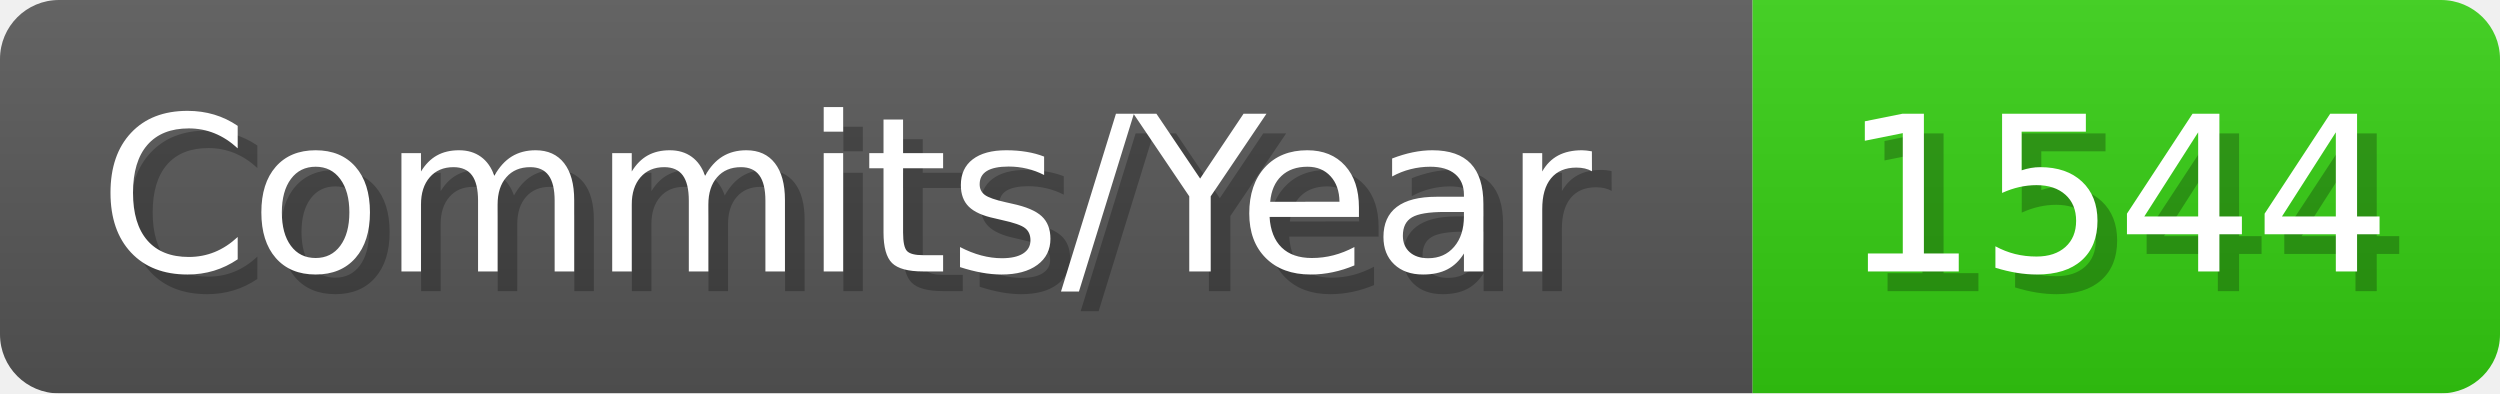
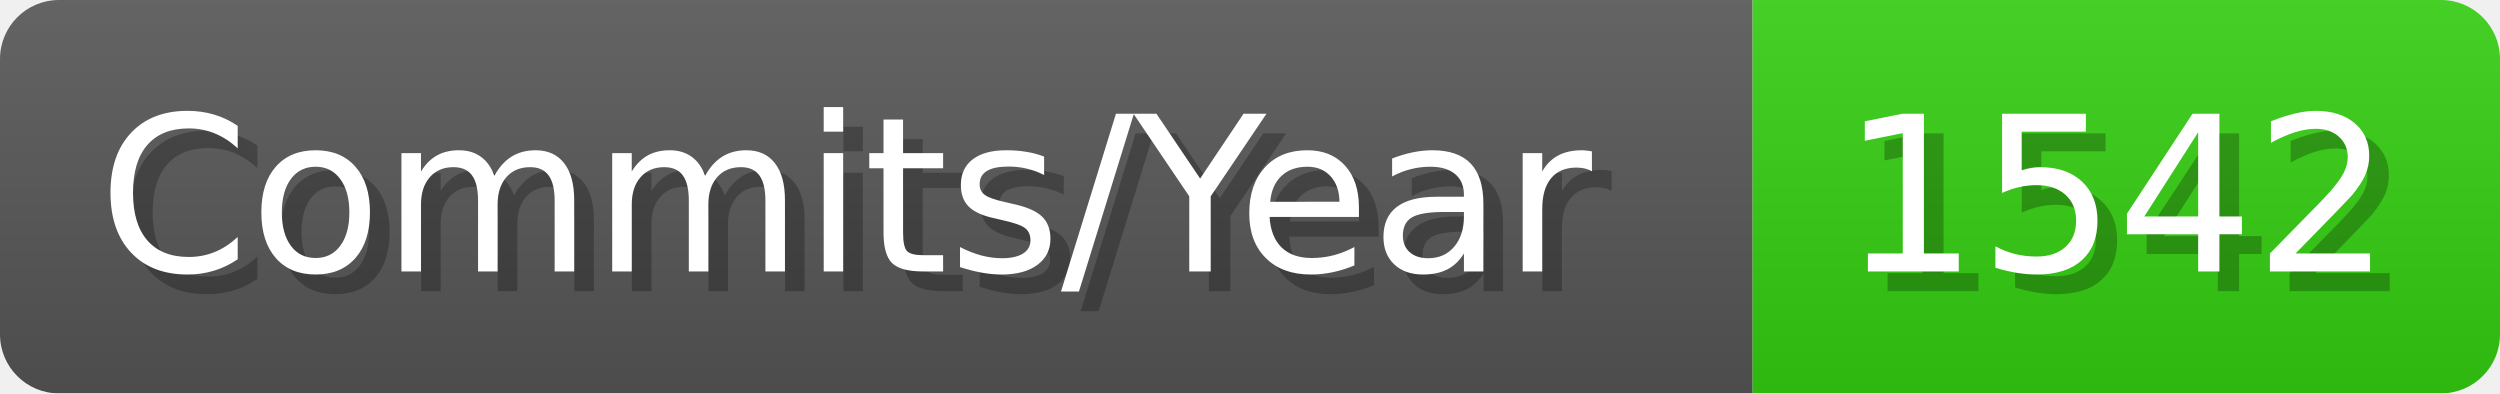
- <svg xmlns="http://www.w3.org/2000/svg" width="127.1" height="20" viewBox="0 0 1271 200" role="img" aria-label="Commits/Year: 1544">
+ <svg xmlns="http://www.w3.org/2000/svg" width="127.1" height="20" viewBox="0 0 1271 200" role="img" aria-label="Commits/Year: 1542">
  <linearGradient id="aUPdi" x2="0" y2="100%">
    <stop offset="0" stop-opacity=".1" stop-color="#EEE" />
    <stop offset="1" stop-opacity=".1" />
  </linearGradient>
  <mask id="WfAiQ">
    <rect width="1271" height="200" rx="30" fill="#FFF" />
  </mask>
  <g mask="url(#WfAiQ)">
    <rect width="891" height="200" fill="#555" />
    <rect width="380" height="200" fill="#3C1" x="891" />
    <rect width="1271" height="200" fill="url(#aUPdi)" />
  </g>
  <g aria-hidden="true" fill="#fff" text-anchor="start" font-family="Verdana,DejaVu Sans,sans-serif" font-size="110">
    <text x="60" y="148" textLength="791" fill="#000" opacity="0.25">Commits/Year</text>
    <text x="50" y="138" textLength="791">Commits/Year</text>
-     <text x="946" y="148" textLength="280" fill="#000" opacity="0.25">1544</text>
-     <text x="936" y="138" textLength="280">1544</text>
+     <text x="946" y="148" textLength="280" fill="#000" opacity="0.25">1542</text>
+     <text x="936" y="138" textLength="280">1542</text>
  </g>
</svg>
